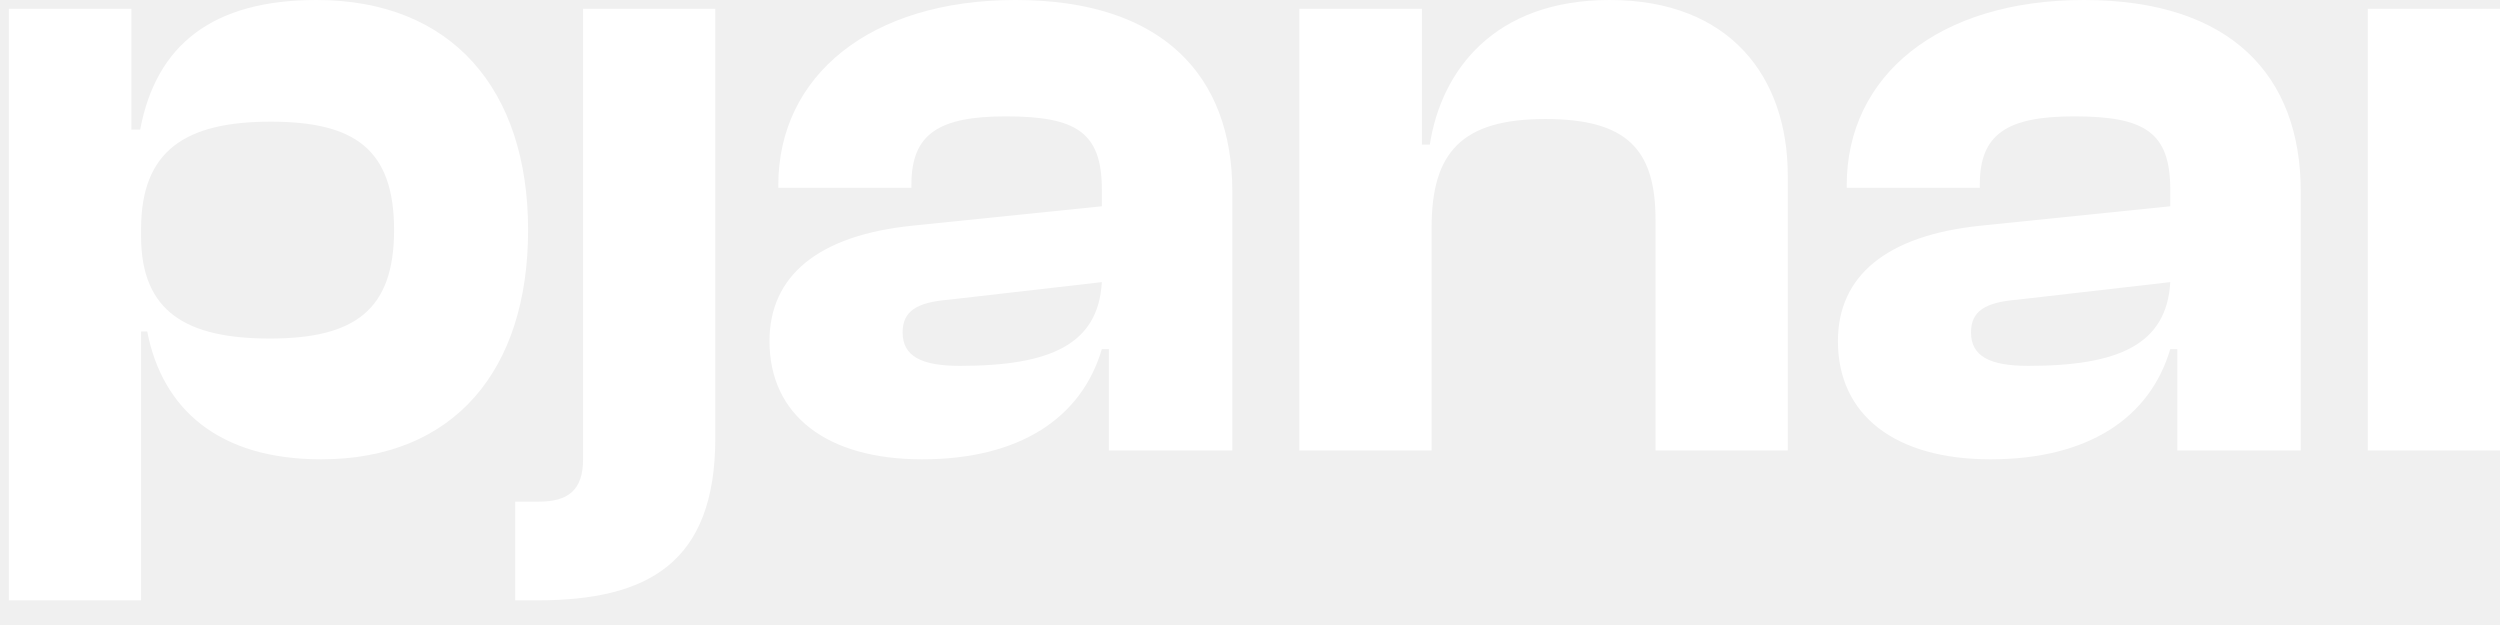
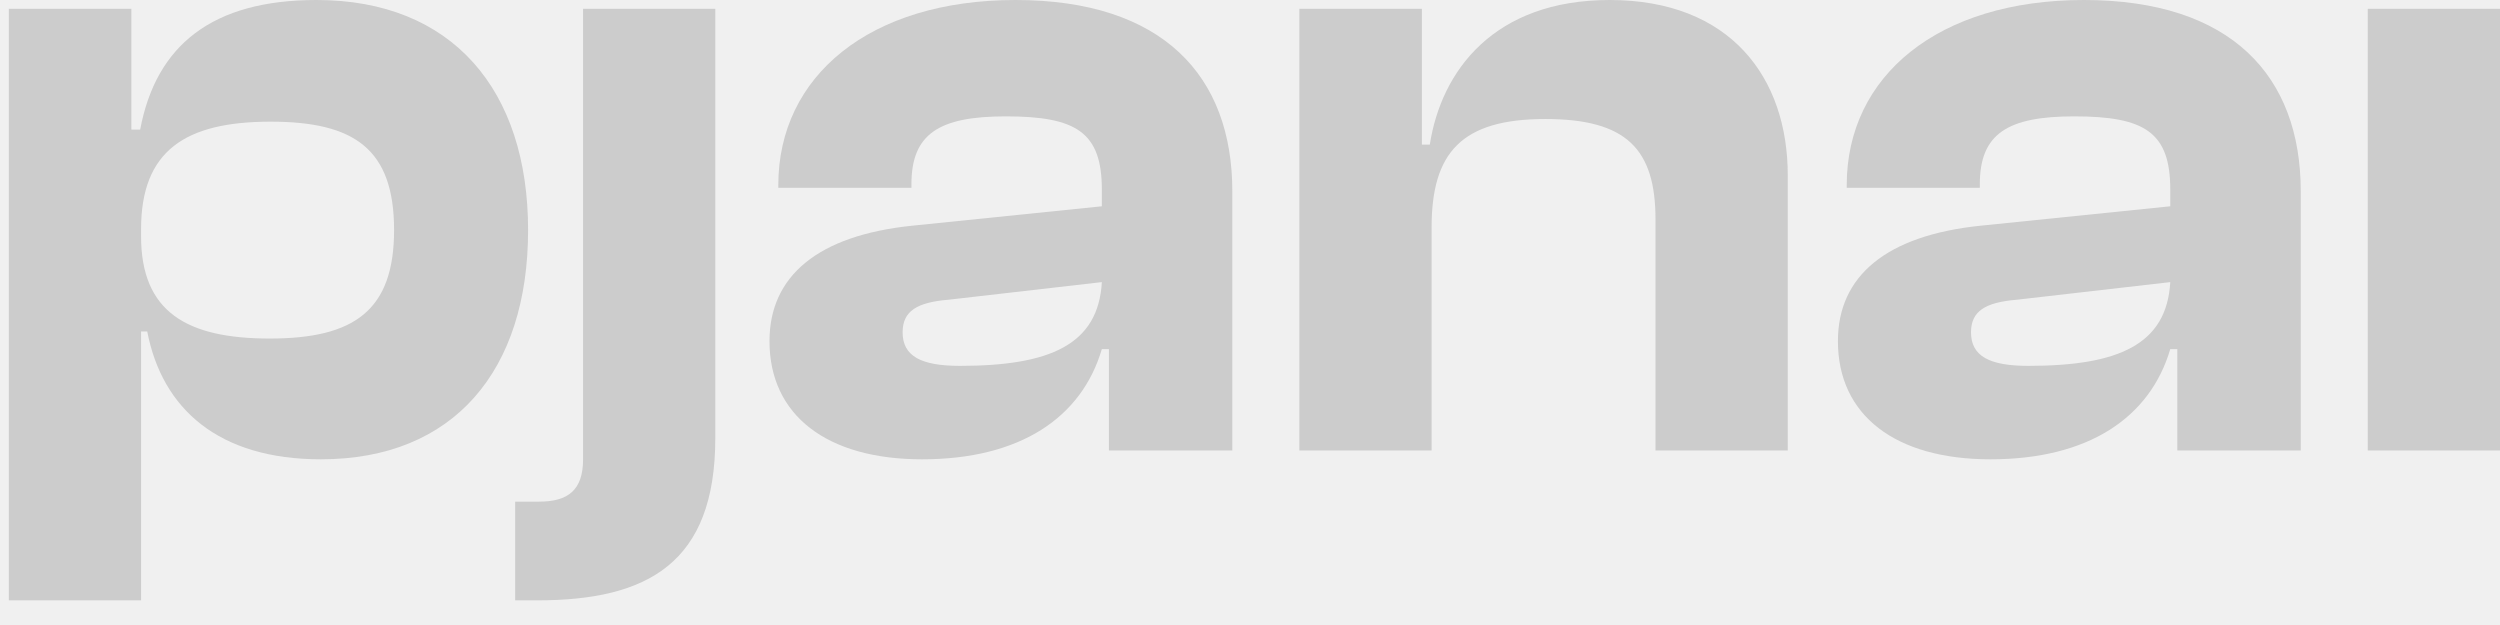
<svg xmlns="http://www.w3.org/2000/svg" width="84" height="21" viewBox="0 0 84 21" fill="none">
-   <path d="M4.74 20.172H0.297V0.296H4.414V4.354H4.71C5.244 1.511 7.139 0 10.635 0C15.196 0 17.744 3.021 17.744 7.731C17.744 12.441 15.256 15.433 10.783 15.433C7.347 15.433 5.451 13.744 4.947 11.138H4.74V20.172ZM4.74 7.938C4.74 10.486 6.28 11.375 9.065 11.375C11.908 11.375 13.241 10.427 13.241 7.731C13.241 5.006 11.908 4.088 9.094 4.088C6.221 4.088 4.74 5.065 4.74 7.702V7.938Z" fill="white" />
-   <path d="M18.051 20.172H17.31V16.855H18.11C19.088 16.855 19.591 16.469 19.591 15.433V0.296H24.034V14.722C24.034 18.928 21.753 20.172 18.051 20.172Z" fill="white" />
-   <path d="M30.98 15.433C27.78 15.433 25.855 13.952 25.855 11.463C25.855 9.271 27.484 7.909 30.654 7.583L37.022 6.931V6.369C37.022 4.443 36.163 3.91 33.794 3.91C31.542 3.91 30.624 4.502 30.624 6.191V6.309H26.151V6.22C26.151 2.547 29.232 0 34.12 0C39.066 0 41.406 2.547 41.406 6.428V15.136H37.259V11.73H37.022C36.341 14.04 34.268 15.433 30.98 15.433ZM30.328 11.167C30.328 11.967 30.95 12.293 32.253 12.293C35.275 12.293 36.904 11.582 37.022 9.479L31.868 10.071C30.802 10.16 30.328 10.456 30.328 11.167Z" fill="white" />
-   <path d="M48.102 15.136H43.658V0.296H47.776V4.858H48.042C48.427 2.37 50.205 0 54.085 0C58.143 0 60.069 2.607 60.069 5.895V15.136H55.625V7.376C55.625 5.006 54.648 3.999 51.923 3.999C49.109 3.999 48.102 5.124 48.102 7.642V15.136Z" fill="white" />
-   <path d="M66.878 15.433C63.679 15.433 61.754 13.952 61.754 11.463C61.754 9.271 63.383 7.909 66.552 7.583L72.921 6.931V6.369C72.921 4.443 72.062 3.91 69.692 3.91C67.441 3.91 66.522 4.502 66.522 6.191V6.309H62.05V6.22C62.05 2.547 65.13 0 70.018 0C74.965 0 77.305 2.547 77.305 6.428V15.136H73.158V11.73H72.921C72.239 14.04 70.166 15.433 66.878 15.433ZM66.226 11.167C66.226 11.967 66.848 12.293 68.152 12.293C71.173 12.293 72.802 11.582 72.921 9.479L67.767 10.071C66.7 10.16 66.226 10.456 66.226 11.167Z" fill="white" />
-   <path d="M84 15.136H79.557V0.296H84V15.136Z" fill="white" />
+   <path d="M4.74 20.172H0.297V0.296H4.414V4.354H4.71C5.244 1.511 7.139 0 10.635 0C15.196 0 17.744 3.021 17.744 7.731C17.744 12.441 15.256 15.433 10.783 15.433C7.347 15.433 5.451 13.744 4.947 11.138H4.74V20.172ZM4.74 7.938C4.74 10.486 6.28 11.375 9.065 11.375C11.908 11.375 13.241 10.427 13.241 7.731C13.241 5.006 11.908 4.088 9.094 4.088C6.221 4.088 4.74 5.065 4.74 7.702V7.938Z" fill="#CCCCCC" />
+   <path d="M18.051 20.172H17.31V16.855H18.11C19.088 16.855 19.591 16.469 19.591 15.433V0.296H24.034V14.722C24.034 18.928 21.753 20.172 18.051 20.172Z" fill="#CCCCCC" />
+   <path d="M30.98 15.433C27.78 15.433 25.855 13.952 25.855 11.463C25.855 9.271 27.484 7.909 30.654 7.583L37.022 6.931V6.369C37.022 4.443 36.163 3.91 33.794 3.91C31.542 3.91 30.624 4.502 30.624 6.191V6.309H26.151V6.22C26.151 2.547 29.232 0 34.12 0C39.066 0 41.406 2.547 41.406 6.428V15.136H37.259V11.73H37.022C36.341 14.04 34.268 15.433 30.98 15.433ZM30.328 11.167C30.328 11.967 30.95 12.293 32.253 12.293C35.275 12.293 36.904 11.582 37.022 9.479L31.868 10.071C30.802 10.16 30.328 10.456 30.328 11.167Z" fill="#CCCCCC" />
+   <path d="M48.102 15.136H43.658V0.296H47.776V4.858H48.042C48.427 2.37 50.205 0 54.085 0C58.143 0 60.069 2.607 60.069 5.895V15.136H55.625V7.376C55.625 5.006 54.648 3.999 51.923 3.999C49.109 3.999 48.102 5.124 48.102 7.642V15.136Z" fill="#CCCCCC" />
+   <path d="M66.878 15.433C63.679 15.433 61.754 13.952 61.754 11.463C61.754 9.271 63.383 7.909 66.552 7.583L72.921 6.931V6.369C72.921 4.443 72.062 3.91 69.692 3.91C67.441 3.91 66.522 4.502 66.522 6.191V6.309H62.05V6.22C62.05 2.547 65.13 0 70.018 0C74.965 0 77.305 2.547 77.305 6.428V15.136H73.158V11.73H72.921C72.239 14.04 70.166 15.433 66.878 15.433ZM66.226 11.167C66.226 11.967 66.848 12.293 68.152 12.293C71.173 12.293 72.802 11.582 72.921 9.479L67.767 10.071C66.7 10.16 66.226 10.456 66.226 11.167Z" fill="#CCCCCC" />
+   <path d="M84 15.136H79.557V0.296H84V15.136Z" fill="#CCCCCC" />
</svg>
